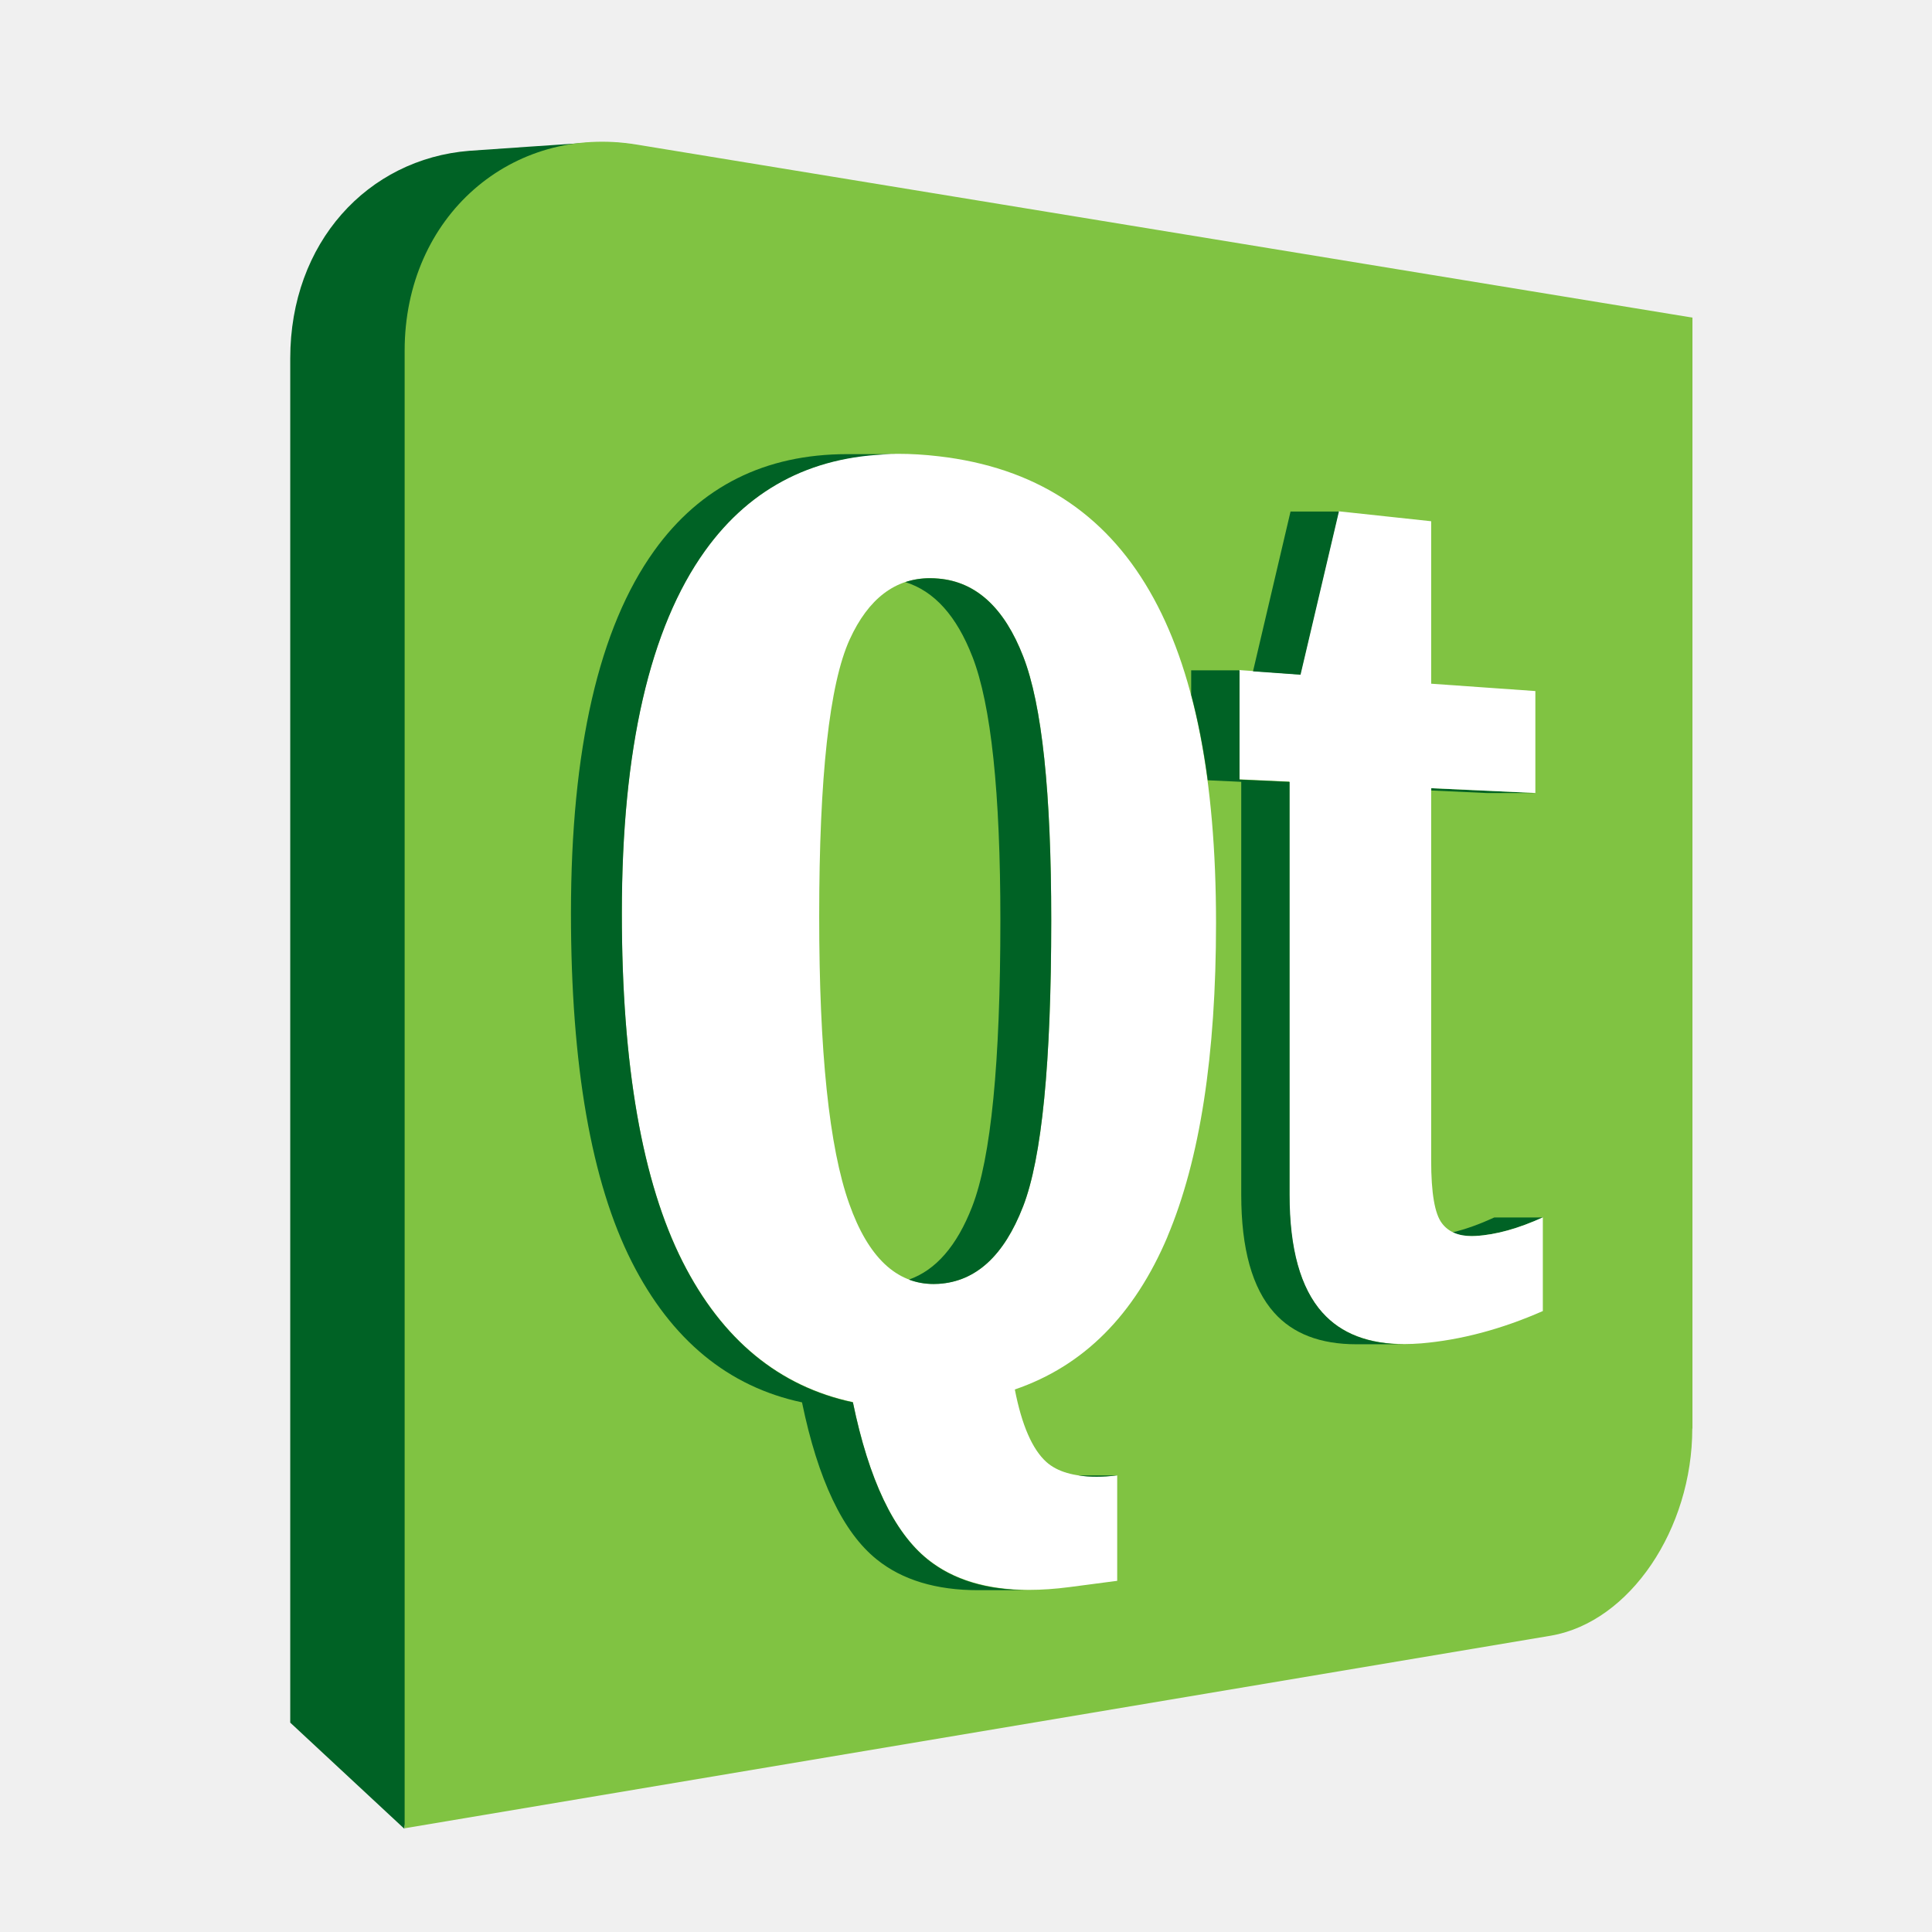
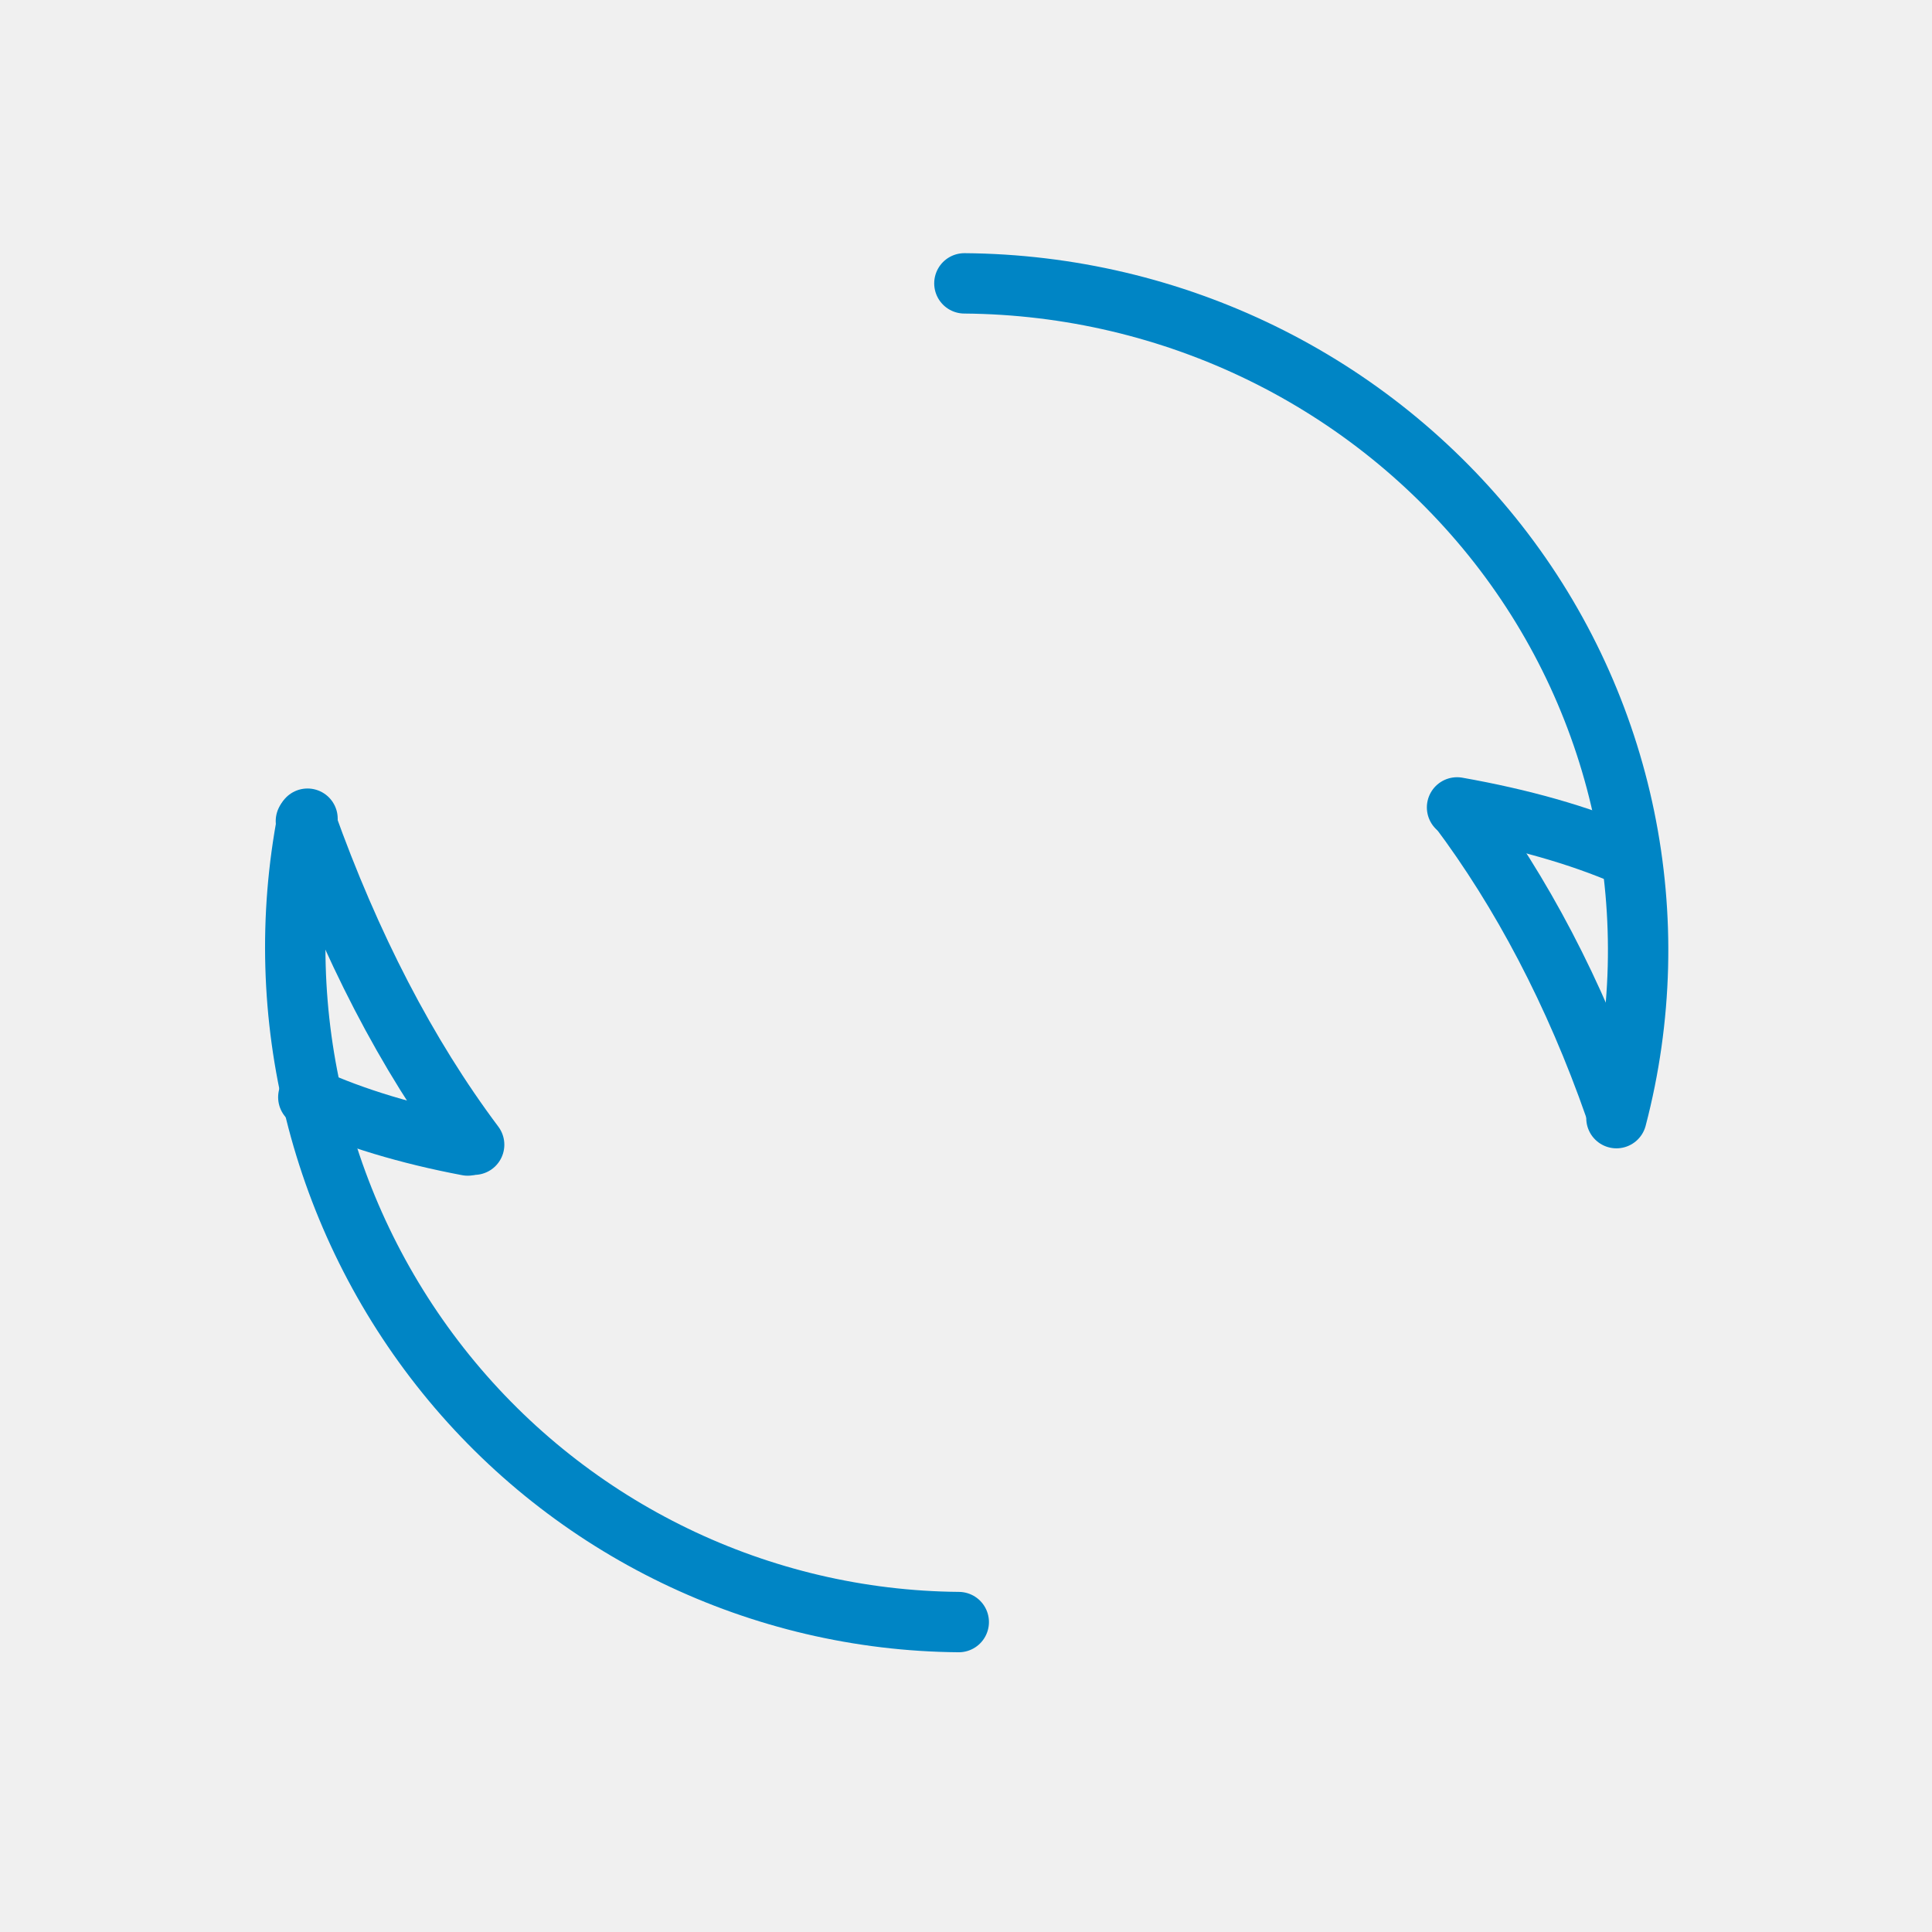
- <svg xmlns="http://www.w3.org/2000/svg" height="44px" version="1.1" viewBox="0 0 44 44" width="44px" x="0px" y="0px" id="svg2">
-   <defs id="defs16">
-     </defs>
-   <g transform="matrix(0.1830878,0,0,0.1830878,6.610095,3.23852)" id="g3">
-     <path d="M 43.09,0.359 C 40.94,0.004 38.84,-0.082 36.81,0.078 31.968,0.395 27.123,0.736 22.28,1.07 9.62,2.082 0,12.5 0,26.89 l 0,169.7 14.19,13.2 28.87,-209.42 0.03,-0.011 z" style="fill:#006225" id="path5" />
-     <path d="m 174.4,160 c 0,12.5 -7.75,24.07 -17.57,25.77 L 14.23,209.73 V 25.93 C 14.23,9.21 27.57,-2.27 43.12,0.3 l 131.3,21.52 v 138.2 z" style="fill:#80c342" id="path7" />
-     <path d="m 154.9,80.96 -12.96,-0.598 0,0.278 6.945,0.32 6.016,0 z" style="fill:#006225" id="path11" />
-     <path d="m 144.6,135.6 c 0.66,0.328 1.43,0.476 2.351,0.476 0.161,0 0.329,-0.004 0.497,-0.016 2.55,-0.148 5.32,-0.933 8.343,-2.308 h -6.015 c -1.821,0.832 -3.532,1.457 -5.176,1.848 z" style="fill:#006225" id="path13" />
-     <path id="path17" style="fill:#ffffff" d="m 91.15,132.4 c 2.351,-6.051 3.511,-17.91 3.511,-35.62 0,-15.89 -1.148,-26.82 -3.484,-32.81 -2.336,-6.027 -5.832,-9.281 -10.52,-9.691 -0.359,-0.031 -0.714,-0.051 -1.058,-0.051 -4.34,0 -7.68,2.535 -10.01,7.625 -2.52,5.543 -3.793,17.04 -3.793,34.44 0,16.82 1.238,28.75 3.734,35.75 2.356,6.672 5.879,9.976 10.5,9.976 0.207,0 0.41,-0.008 0.621,-0.019 4.633,-0.293 8.121,-3.496 10.49,-9.602 m 17.98,3.75 c -4.117,9.707 -10.39,16.06 -18.99,19 0.867,4.449 2.176,7.441 3.922,9.019 1.351,1.211 3.433,1.821 6.222,1.821 0.805,0 1.668,-0.055 2.59,-0.157 v 13.12 l -5.961,0.782 c -1.758,0.23 -3.426,0.343 -5.004,0.343 -5.218,0 -9.445,-1.265 -12.62,-3.824 -4.207,-3.379 -7.308,-9.894 -9.297,-19.54 -9.136,-1.945 -16.26,-7.754 -21.19,-17.5 -5.004,-9.902 -7.551,-24.39 -7.551,-43.34 0,-20.43 3.484,-35.51 10.34,-45.07 5.789,-8.07 13.86,-12.04 24.02,-12.04 1.629,0 3.309,0.102 5.043,0.305 11.95,1.375 20.62,7.016 26.26,16.79 5.535,9.562 8.254,23.27 8.254,41.26 0,16.48 -2,29.45 -6.043,39.02 z M 130.4,45.91 l 11.52,1.238 0,20.21 12.96,0.914 0,12.68 -12.96,-0.598 0,46.33 c 0,4.032 0.445,6.625 1.34,7.789 0.8,1.067 2.046,1.594 3.71,1.594 0.161,0 0.329,-0.004 0.497,-0.016 2.55,-0.148 5.32,-0.933 8.343,-2.308 v 11.65 c -5.136,2.258 -10.18,3.598 -15.12,4.02 -0.718,0.055 -1.41,0.086 -2.078,0.086 -4.48,0 -7.906,-1.301 -10.25,-3.934 -2.73,-3.051 -4.09,-7.949 -4.09,-14.67 V 79.535 L 118.046,79.25 V 65.66 l 7.586,0.547 4.773,-20.3 z" />
-     <path d="m 100.3,166 c 0.809,0 1.672,-0.055 2.59,-0.157 H 98.054 C 98.73,165.949 99.507,166 100.3,166 z" style="fill:#006225" id="path19" />
-     <path id="path21" style="fill:#006225" d="m 84.85,63.98 c 2.336,5.997 3.484,16.92 3.484,32.81 0,17.7 -1.16,29.57 -3.512,35.62 -1.894,4.879 -4.527,7.902 -7.863,9.07 0.965,0.368 1.992,0.551 3.078,0.551 0.207,0 0.41,-0.008 0.621,-0.019 4.633,-0.293 8.121,-3.496 10.49,-9.602 2.351,-6.051 3.511,-17.91 3.511,-35.62 0,-15.89 -1.148,-26.82 -3.484,-32.81 -2.336,-6.027 -5.832,-9.281 -10.52,-9.691 -0.359,-0.031 -0.714,-0.051 -1.058,-0.051 -1.09,0 -2.117,0.16 -3.082,0.481 h -0.004 c 3.601,1.121 6.379,4.215 8.336,9.261 z m -2.344,114.3 c -0.113,-0.05 -0.227,-0.105 -0.336,-0.16 -0.012,-0.004 -0.023,-0.012 -0.035,-0.015 -0.102,-0.051 -0.207,-0.106 -0.309,-0.157 -0.019,-0.011 -0.039,-0.019 -0.058,-0.031 -0.09,-0.051 -0.184,-0.098 -0.278,-0.148 -0.027,-0.016 -0.054,-0.036 -0.086,-0.051 -0.082,-0.043 -0.164,-0.09 -0.242,-0.137 -0.039,-0.023 -0.078,-0.047 -0.113,-0.07 -0.07,-0.039 -0.145,-0.082 -0.215,-0.125 -0.047,-0.031 -0.094,-0.059 -0.14,-0.09 -0.059,-0.039 -0.118,-0.074 -0.176,-0.113 -0.059,-0.039 -0.114,-0.075 -0.168,-0.114 -0.051,-0.031 -0.102,-0.066 -0.149,-0.097 -0.066,-0.047 -0.132,-0.094 -0.195,-0.137 -0.039,-0.027 -0.078,-0.055 -0.113,-0.082 -0.078,-0.055 -0.153,-0.113 -0.231,-0.172 -0.023,-0.016 -0.05,-0.035 -0.078,-0.055 -0.098,-0.078 -0.199,-0.156 -0.297,-0.234 -4.207,-3.379 -7.308,-9.894 -9.297,-19.54 -9.136,-1.945 -16.26,-7.754 -21.19,-17.5 -5.004,-9.902 -7.551,-24.39 -7.551,-43.34 0,-20.43 3.484,-35.51 10.34,-45.07 5.789,-8.07 13.86,-12.04 24.02,-12.04 h -6.351 c -10.15,0.008 -18.22,3.977 -24,12.04 -6.855,9.563 -10.34,24.64 -10.34,45.07 0,18.95 2.547,33.44 7.551,43.34 4.934,9.75 12.05,15.56 21.19,17.5 1.989,9.641 5.09,16.16 9.297,19.54 3.176,2.559 7.403,3.824 12.62,3.824 0.098,0 0.199,0 0.297,-0.004 h 5.539 c -3.406,-0.05 -6.383,-0.66 -8.906,-1.828 L 82.498,178.28 z M 128.4,145.6 c -2.73,-3.051 -4.09,-7.949 -4.09,-14.67 V 79.57 l -6.226,-0.285 v -13.59 h -6.016 v 3.035 c 0.871,3.273 1.555,6.82 2.063,10.64 l 4.164,0.192 v 51.36 c 0,6.723 1.367,11.62 4.09,14.67 2.343,2.633 5.765,3.934 10.25,3.934 h 6.015 c -4.48,0 -7.906,-1.301 -10.25,-3.934 z m 2.043,-99.66 -6.016,0 -4.668,19.88 5.911,0.422 4.773,-20.3 z" />
+ <svg xmlns="http://www.w3.org/2000/svg" width="2400px" height="2400px" viewBox="0 0 2400 2400" baseProfile="tiny" xml:space="preserve">
+   <g id="Layer 1">
+     <g>
+       <path style="fill:none;stroke:#0085C5;stroke-width:75;stroke-linecap:round;" d="M1198 352c260,2 504,121 663,324 158,202 212,465 147,713" />
+       <path style="fill:none;stroke:#0085C5;stroke-width:75;stroke-linecap:round;" d="M1812 1004c78,104 144,229 194,372" />
+       <path style="fill:none;stroke:#0085C5;stroke-width:75;stroke-linecap:round;" d="M1810 1003c79,14 151,34 213,61" />
+       <path style="fill:none;stroke:#0085C5;stroke-width:75;stroke-linecap:round;" d="M589 1422c-84,-112 -154,-248 -209,-402" />
+       <path style="fill:none;stroke:#0085C5;stroke-width:75;stroke-linecap:round;" d="M581 1423c-74,-14 -141,-34 -198,-60" />
+       <path style="fill:none;stroke:#0085C5;stroke-width:75;stroke-linecap:round;" d="M1191 2015c-247,-2 -481,-115 -637,-308 -156,-193 -219,-446 -172,-690" />
+     </g>
  </g>
</svg>
